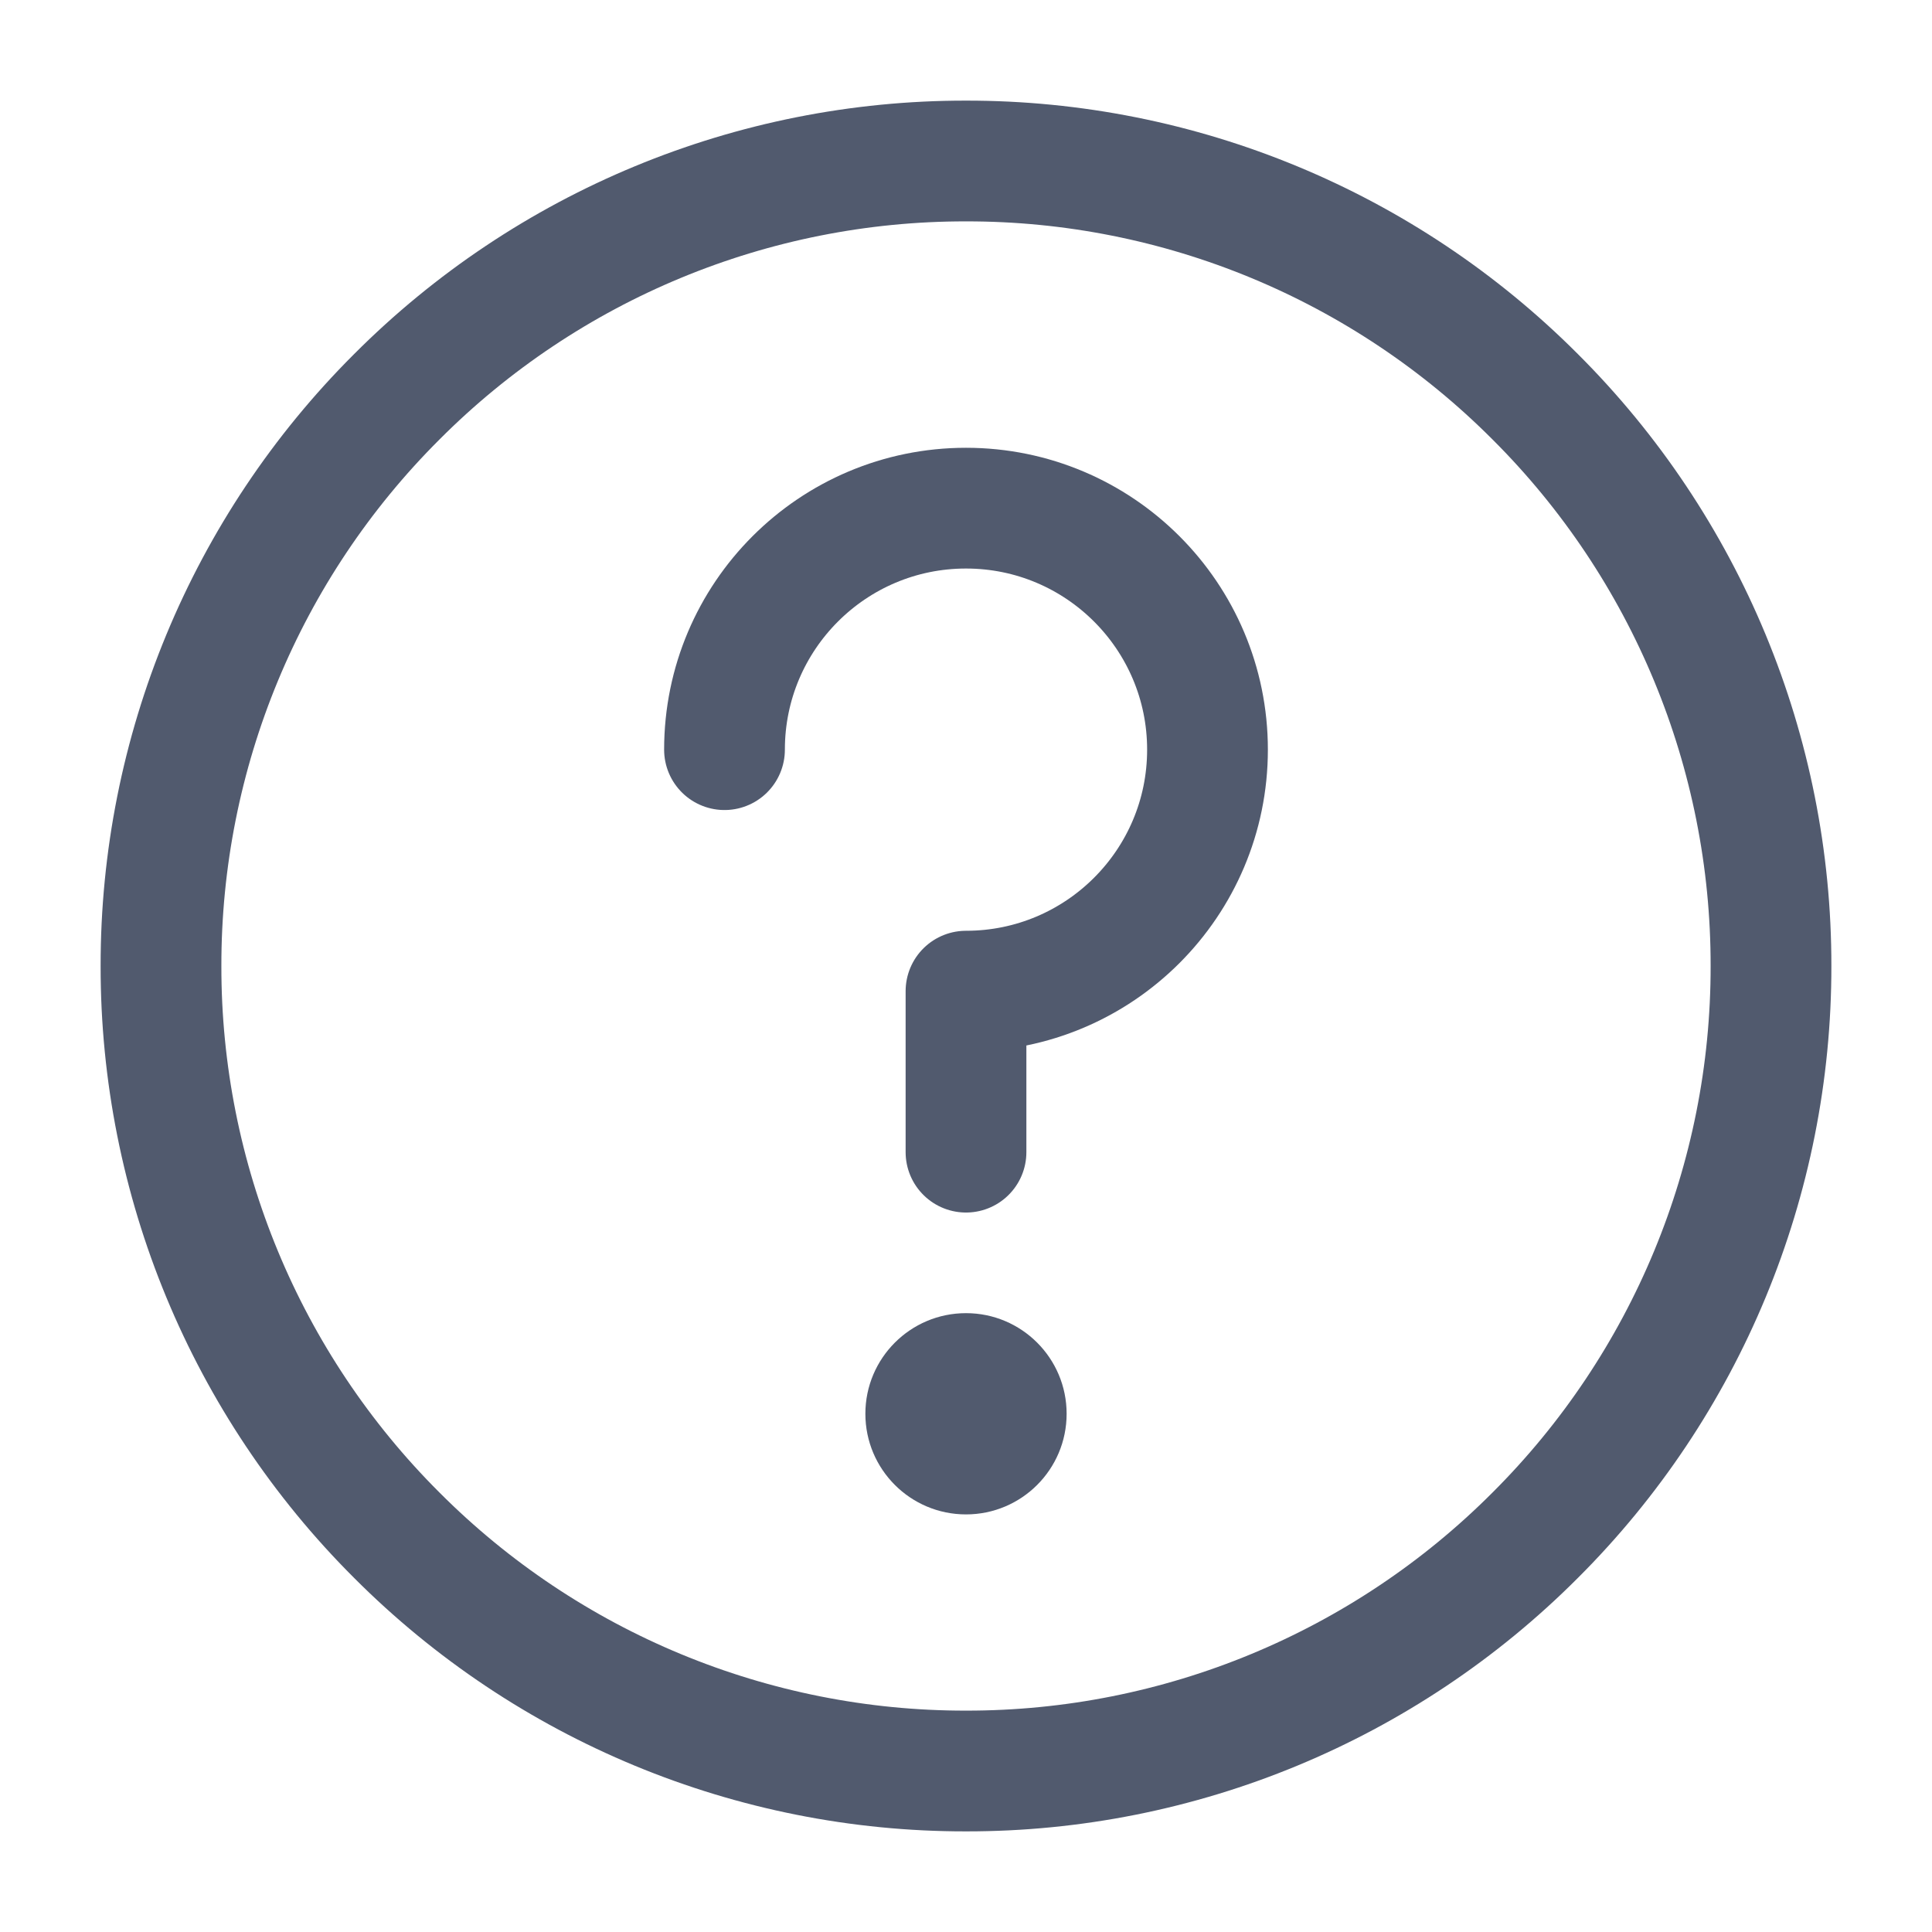
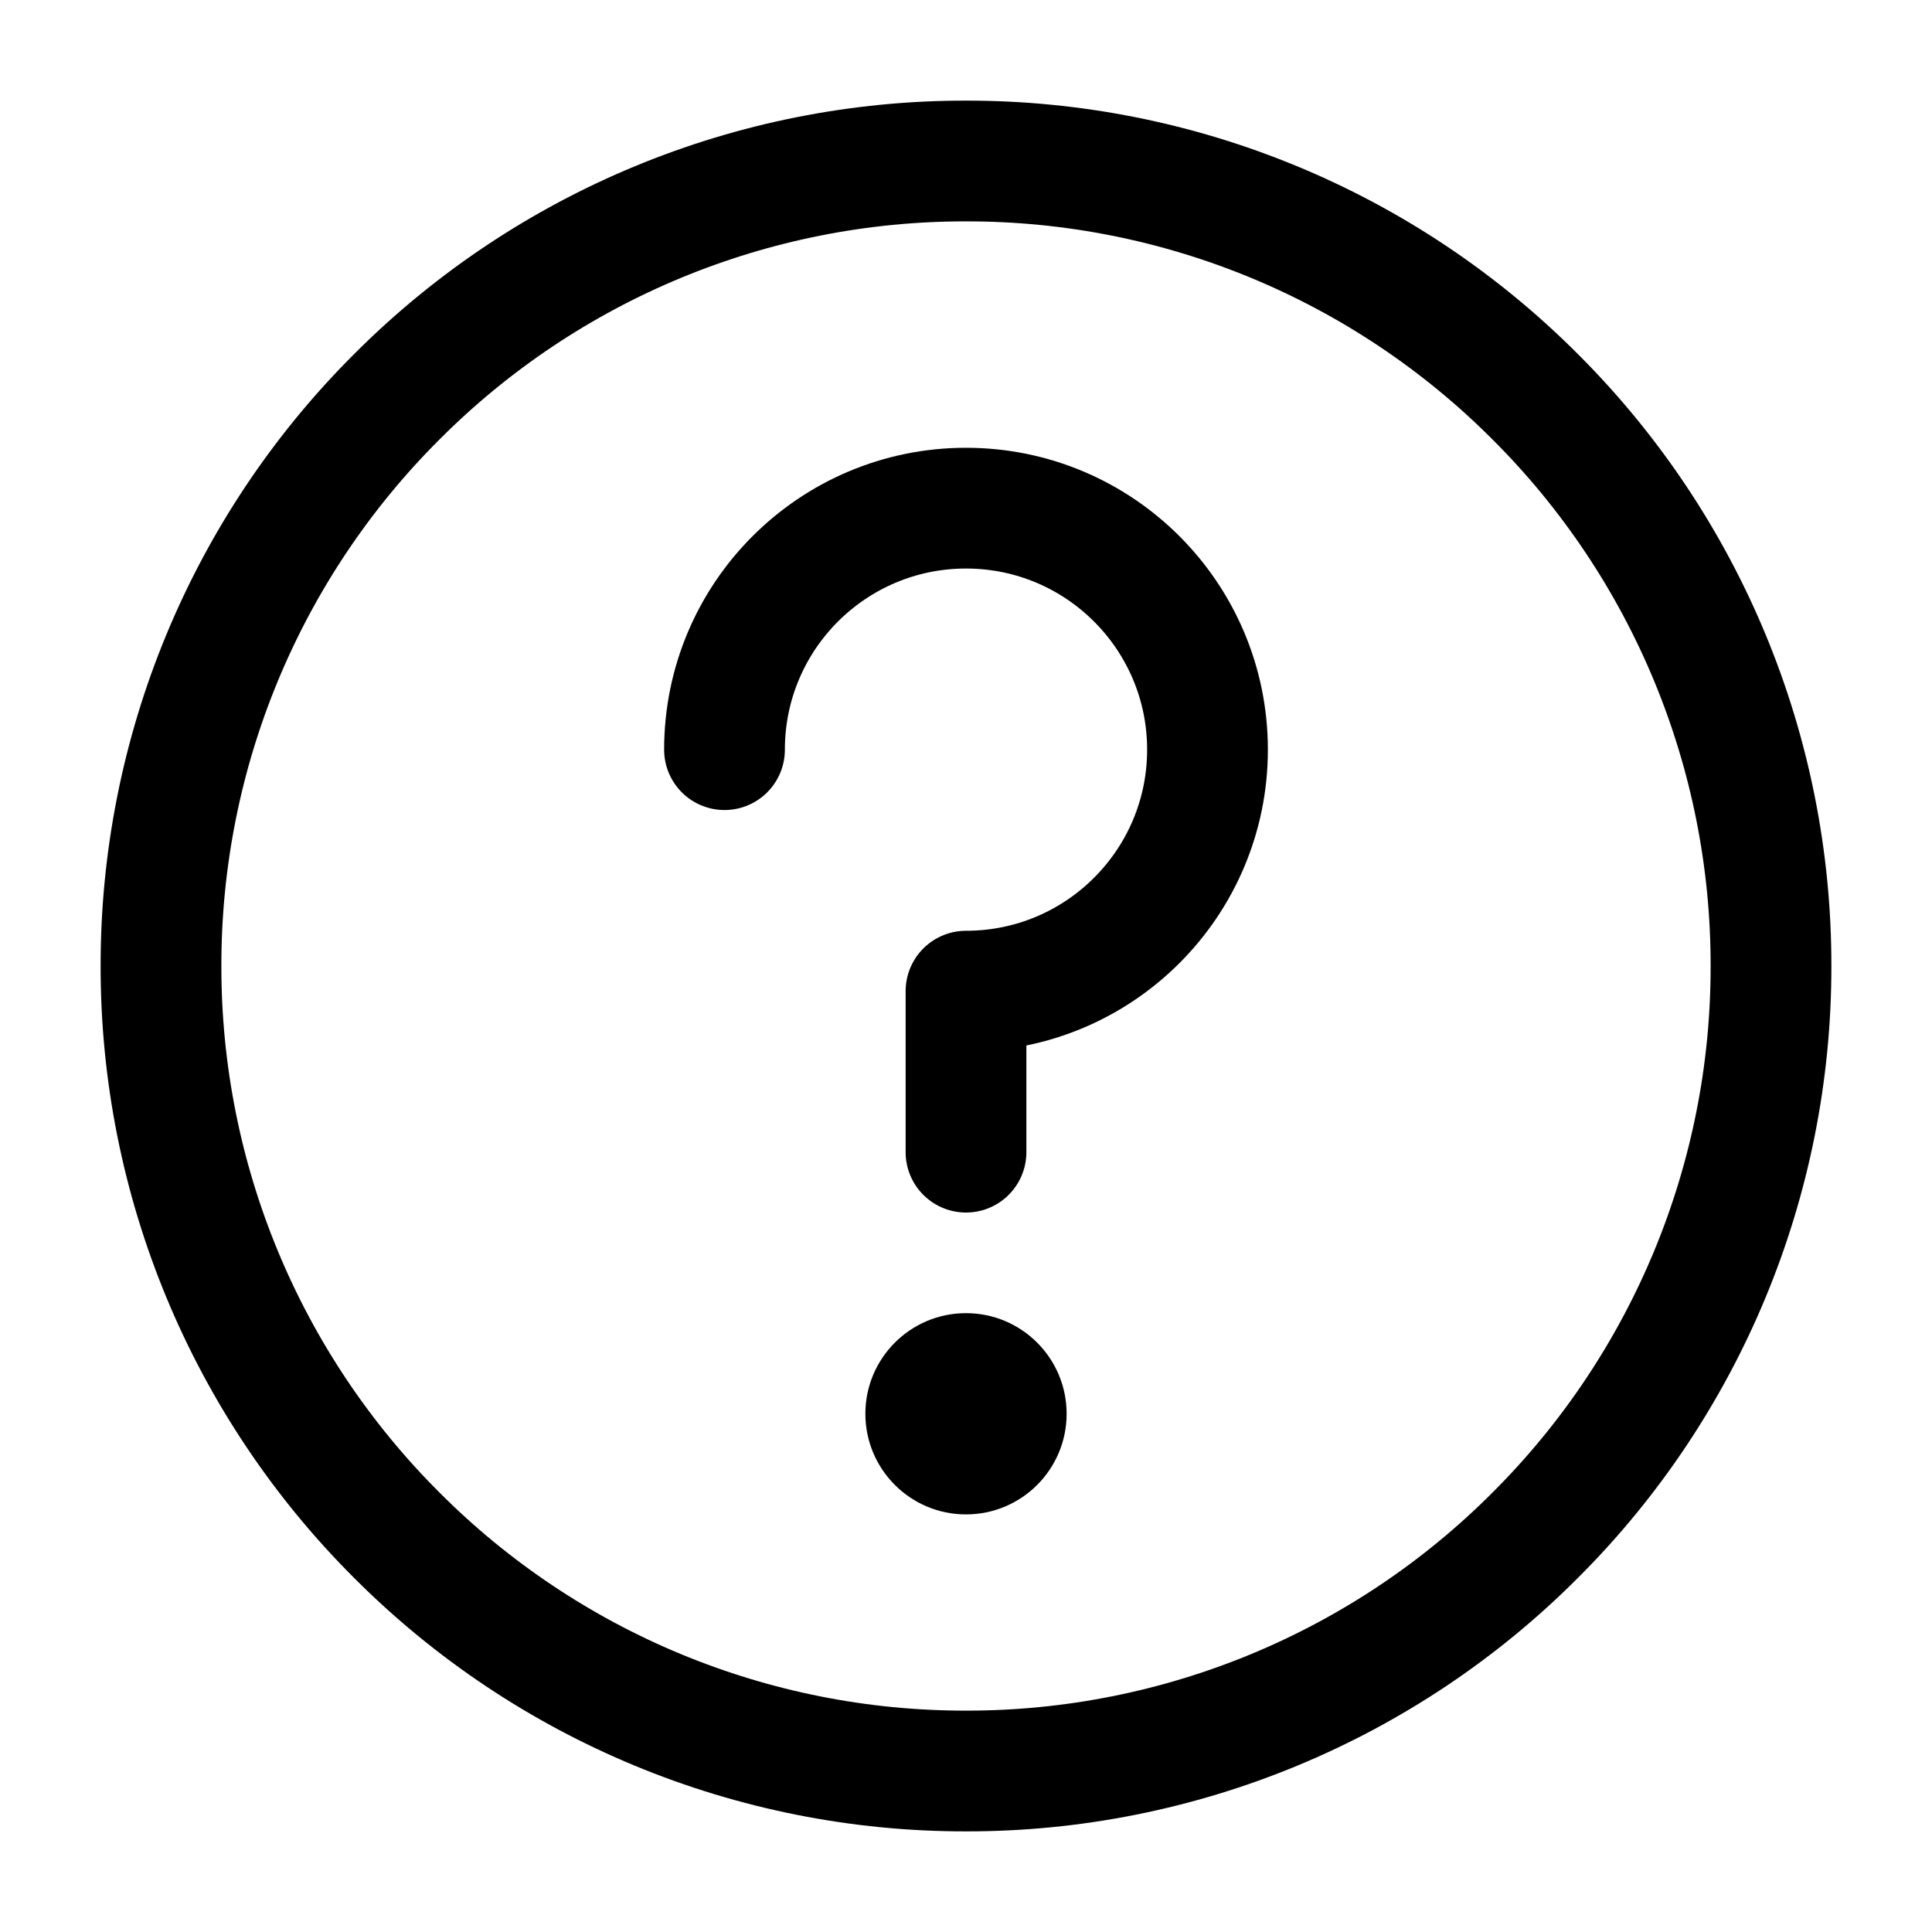
<svg xmlns="http://www.w3.org/2000/svg" viewBox="0 0 48 48" fill="none">
-   <path data-follow-stroke="#515a6e" d="M24 44a19.937 19.937 0 0 0 14.142-5.858A19.937 19.937 0 0 0 44 24a19.938 19.938 0 0 0-5.858-14.142A19.937 19.937 0 0 0 24 4 19.938 19.938 0 0 0 9.858 9.858 19.938 19.938 0 0 0 4 24a19.937 19.937 0 0 0 5.858 14.142A19.938 19.938 0 0 0 24 44Z" stroke="#515a6e" stroke-width="3" stroke-linejoin="round" />
-   <path data-follow-stroke="#515a6e" d="M24 28.625v-4a6 6 0 1 0-6-6" stroke="#515a6e" stroke-width="3" stroke-linecap="round" stroke-linejoin="round" />
-   <path data-follow-fill="#515a6e" fill-rule="evenodd" clip-rule="evenodd" d="M24 37.625a2.5 2.5 0 1 0 0-5 2.5 2.5 0 0 0 0 5Z" fill="#515a6e" />
+   <path data-follow-stroke="#515a6e" d="M24 44a19.937 19.937 0 0 0 14.142-5.858A19.937 19.937 0 0 0 44 24a19.938 19.938 0 0 0-5.858-14.142A19.937 19.937 0 0 0 24 4 19.938 19.938 0 0 0 9.858 9.858 19.938 19.938 0 0 0 4 24a19.937 19.937 0 0 0 5.858 14.142A19.938 19.938 0 0 0 24 44Z" stroke="currentColor" stroke-width="3" stroke-linejoin="round" />
+   <path data-follow-stroke="#515a6e" d="M24 28.625v-4a6 6 0 1 0-6-6" stroke="currentColor" stroke-width="3" stroke-linecap="round" stroke-linejoin="round" />
+   <path data-follow-fill="#515a6e" fill-rule="evenodd" clip-rule="evenodd" d="M24 37.625a2.5 2.5 0 1 0 0-5 2.5 2.5 0 0 0 0 5Z" fill="currentColor" />
</svg>
